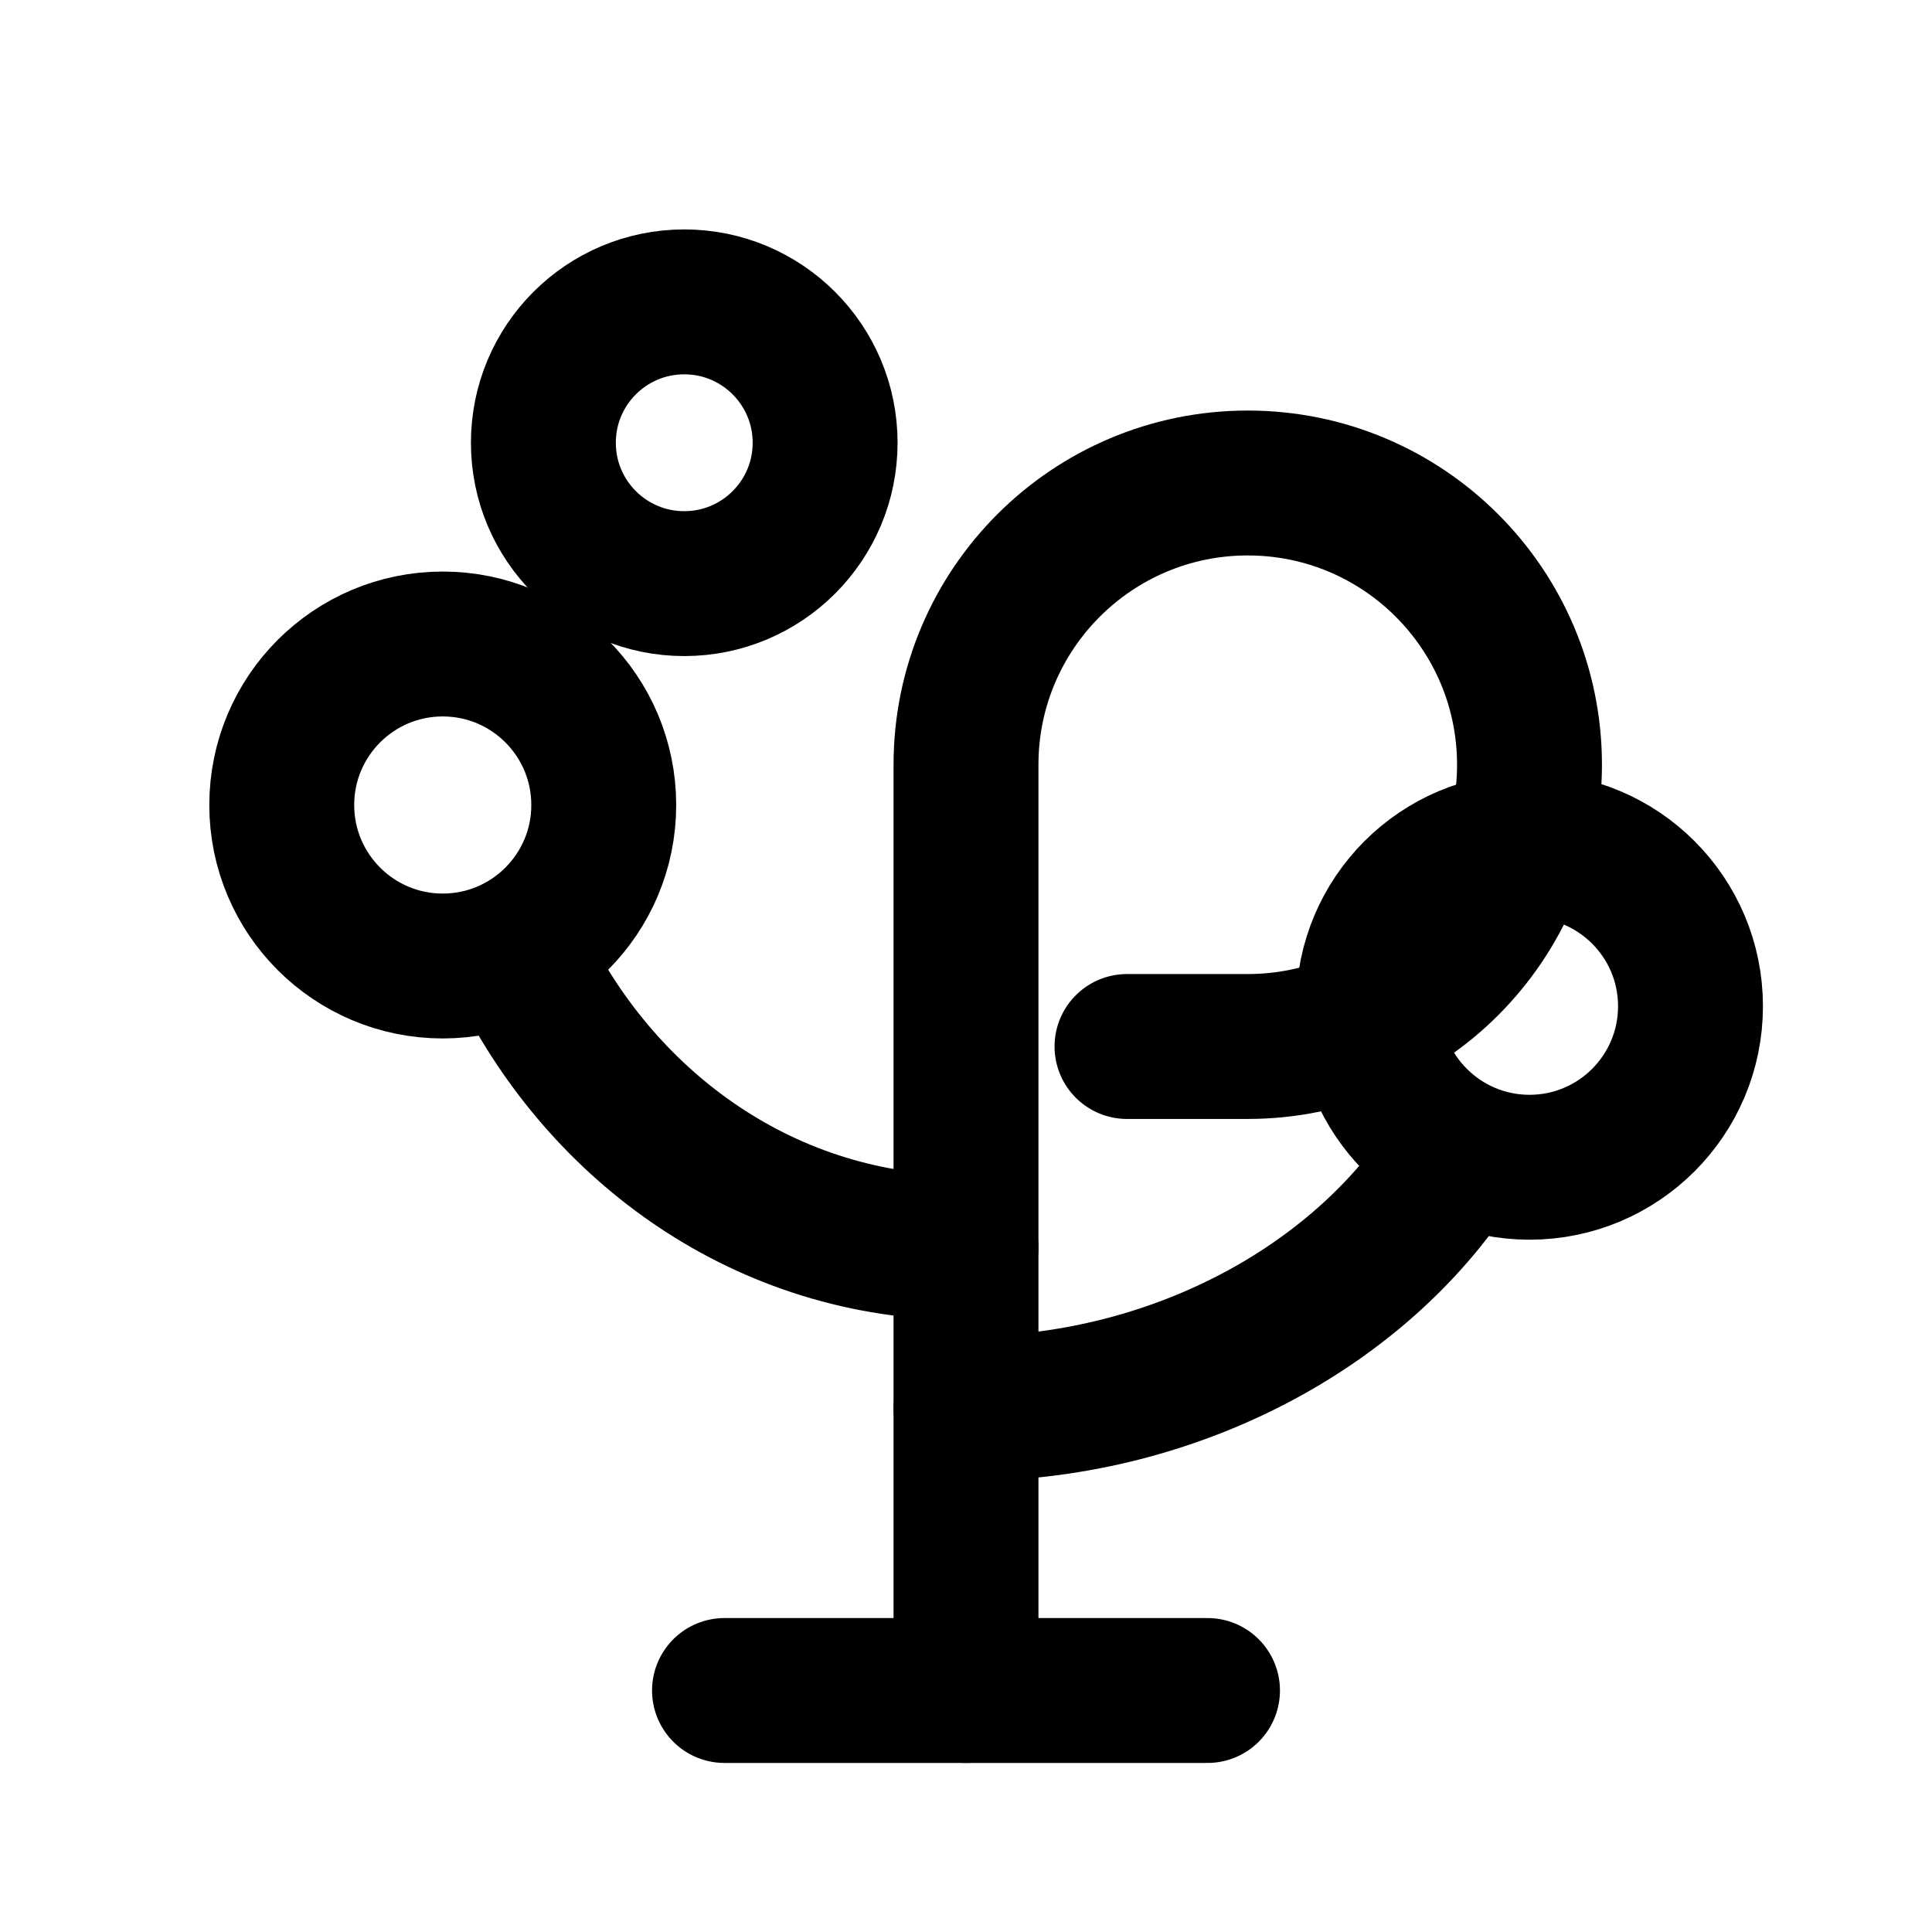
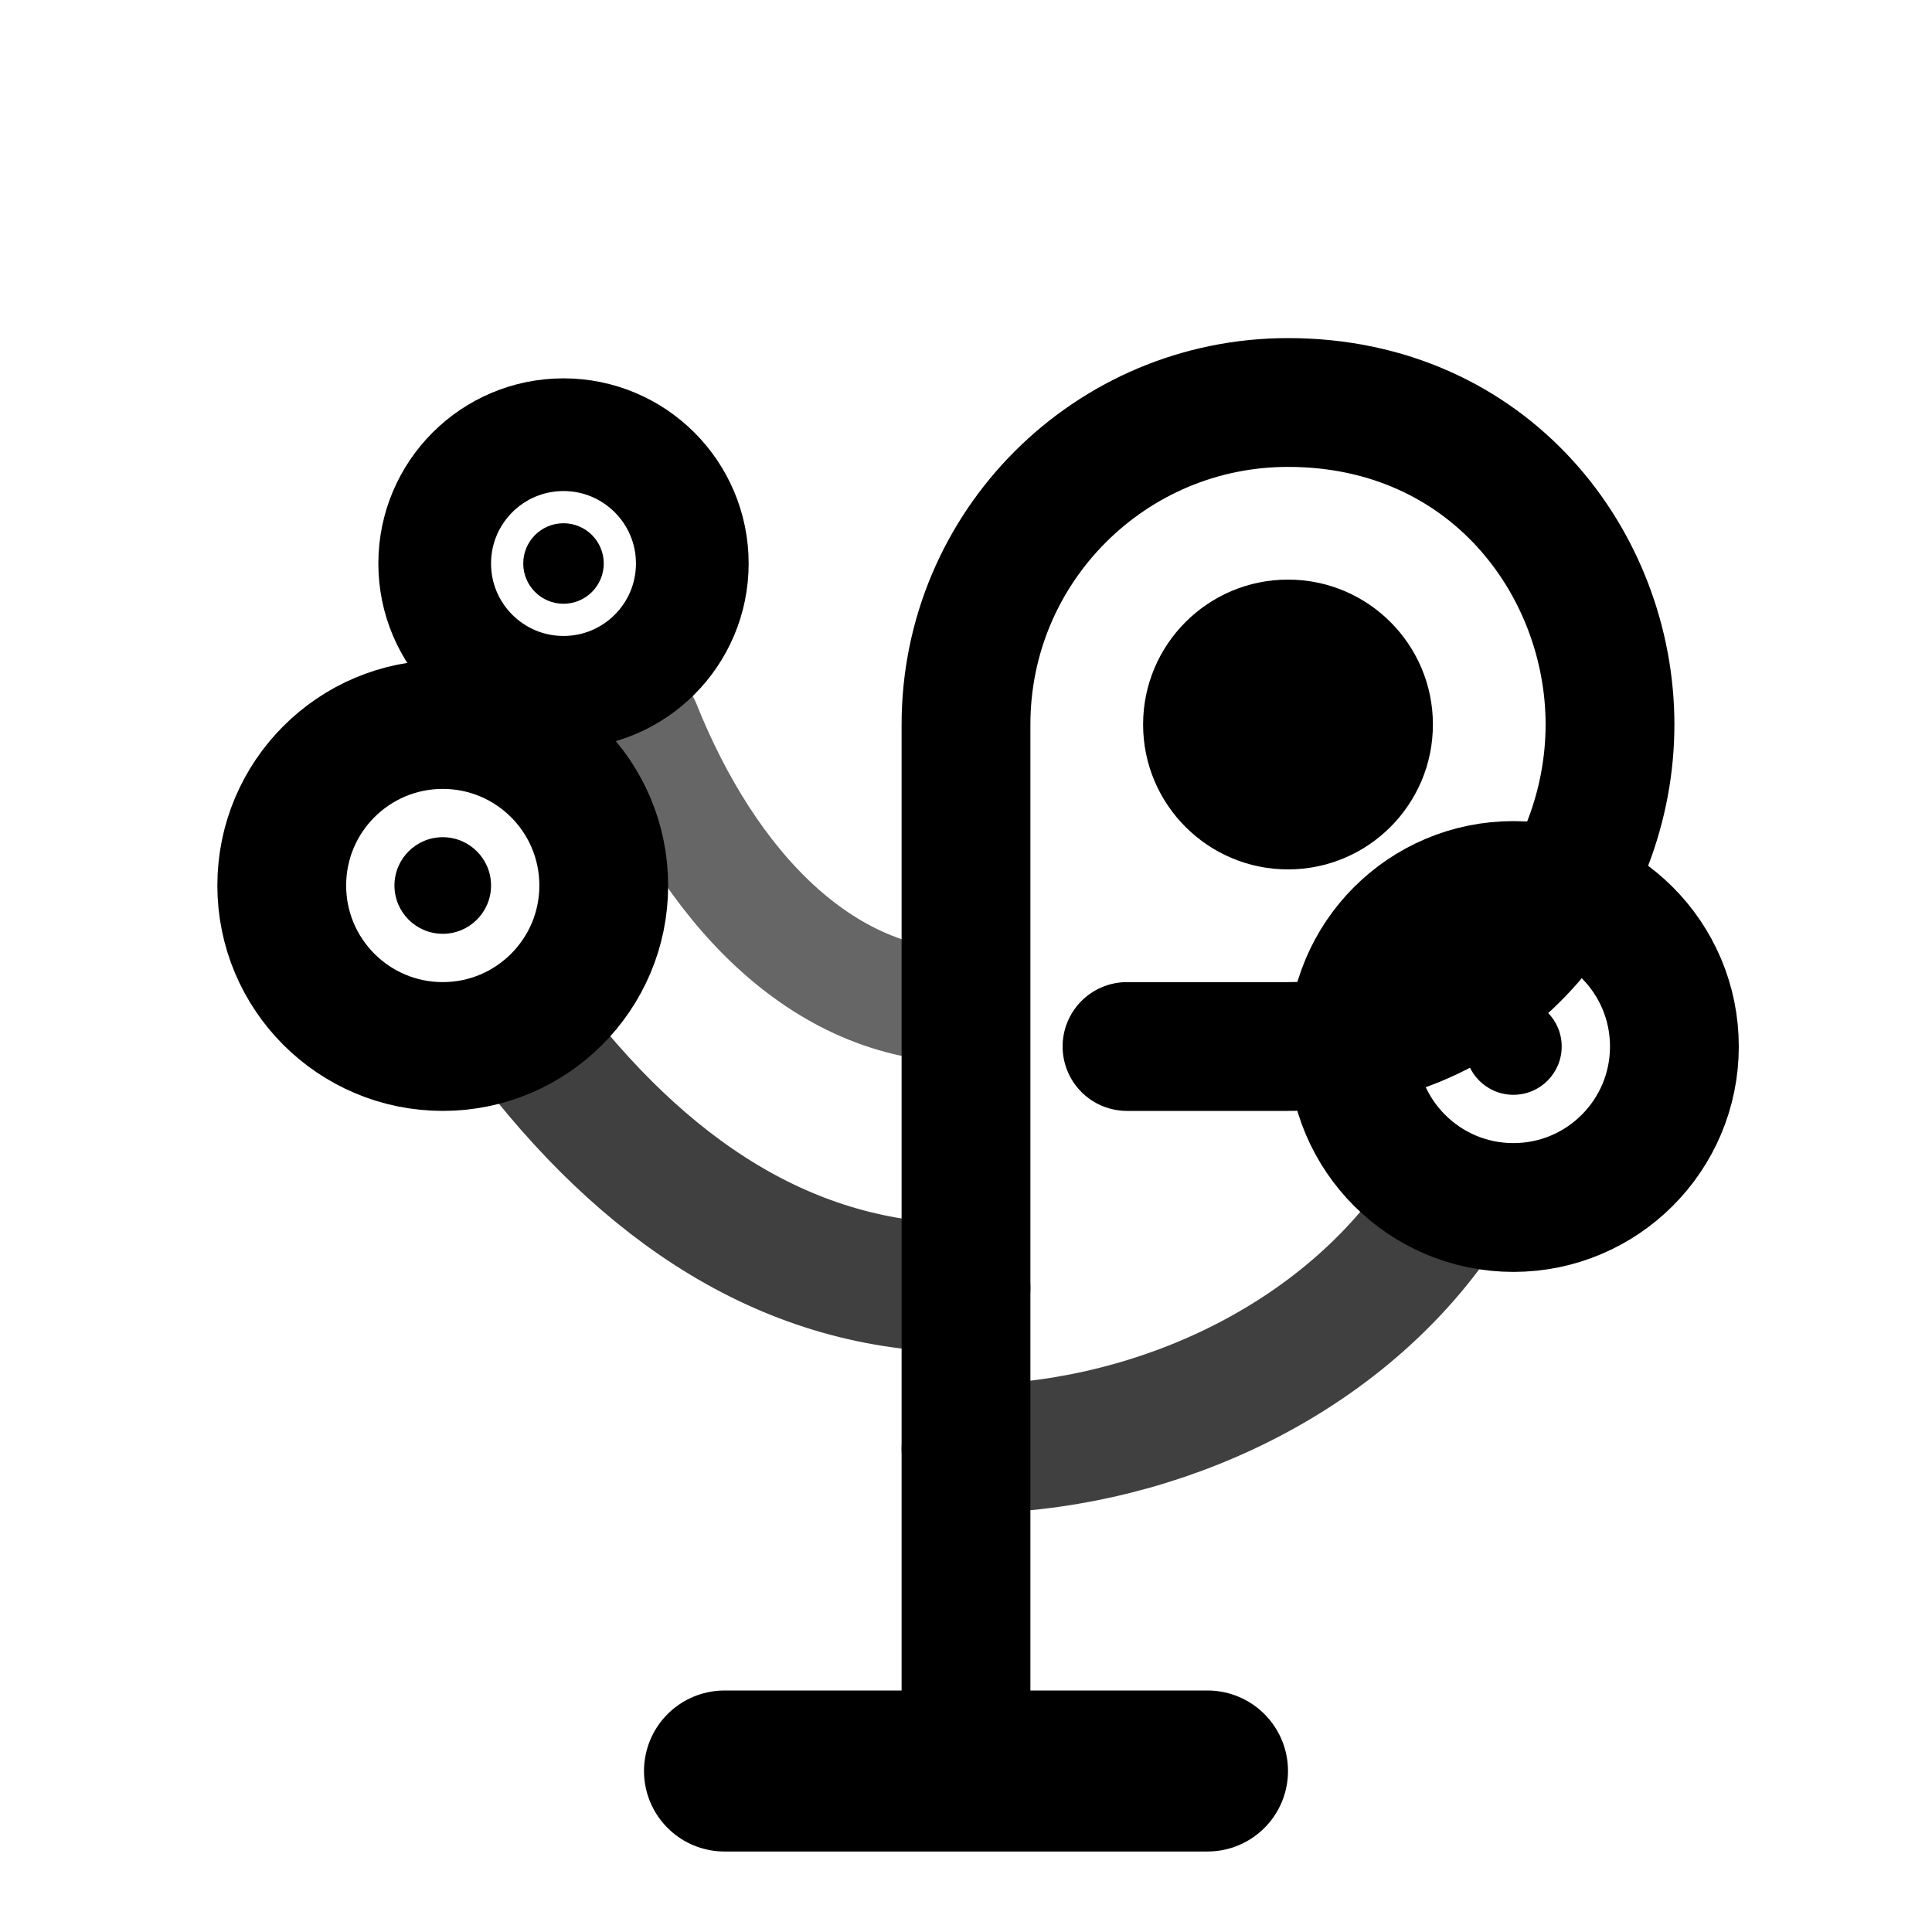
- <svg xmlns="http://www.w3.org/2000/svg" width="24" height="24" viewBox="0 0 24 24" fill="none" stroke="currentColor" stroke-width="1.8" stroke-linecap="round" stroke-linejoin="round">
-   <path d="M12 21V9.5a3.5 3.5 0 1 1 3.5 3.5H14" />
-   <path d="M12 15.5c-2.5 0-4.5-1.5-5.5-3.5" />
-   <path d="M12 17.5c2.5 0 4.8-1.2 6-3" />
-   <circle cx="5.5" cy="10" r="2" />
-   <circle cx="19" cy="12.5" r="2" />
-   <circle cx="8.5" cy="5.5" r="1.75" />
-   <path d="M9 21h6" />
+ <svg xmlns="http://www.w3.org/2000/svg" width="24" height="24" viewBox="0 0 24 24" fill="none" stroke="currentColor" stroke-width="1.6" stroke-linecap="round" stroke-linejoin="round">
+   <path d="M12 22V9a4 4 0 0 1 4-4c2.5 0 4 2 4 4s-1.5 4-4 4h-2" />
+   <path d="M12 16c-2.2 0-4-1.2-5.5-3.2" stroke-opacity="0.75" />
+   <path d="M12 18c2.2 0 4.5-1 5.8-2.8" stroke-opacity="0.75" />
+   <path d="M12 12.5c-1.8 0-3.2-1.5-4-3.5" stroke-width="1.4" stroke-opacity="0.6" />
+   <circle cx="16" cy="9" r="1.8" fill="currentColor" stroke="none" />
+   <circle cx="5.5" cy="11" r="2" fill="none" stroke-width="1.6" />
+   <circle cx="5.5" cy="11" r="0.6" fill="currentColor" stroke="none" />
+   <circle cx="18.8" cy="13" r="2" fill="none" stroke-width="1.6" />
+   <circle cx="18.8" cy="13" r="0.6" fill="currentColor" stroke="none" />
+   <circle cx="7" cy="7" r="1.6" fill="none" stroke-width="1.4" />
+   <circle cx="7" cy="7" r="0.5" fill="currentColor" stroke="none" />
+   <path d="M9 22h6" stroke-width="2" />
</svg>
